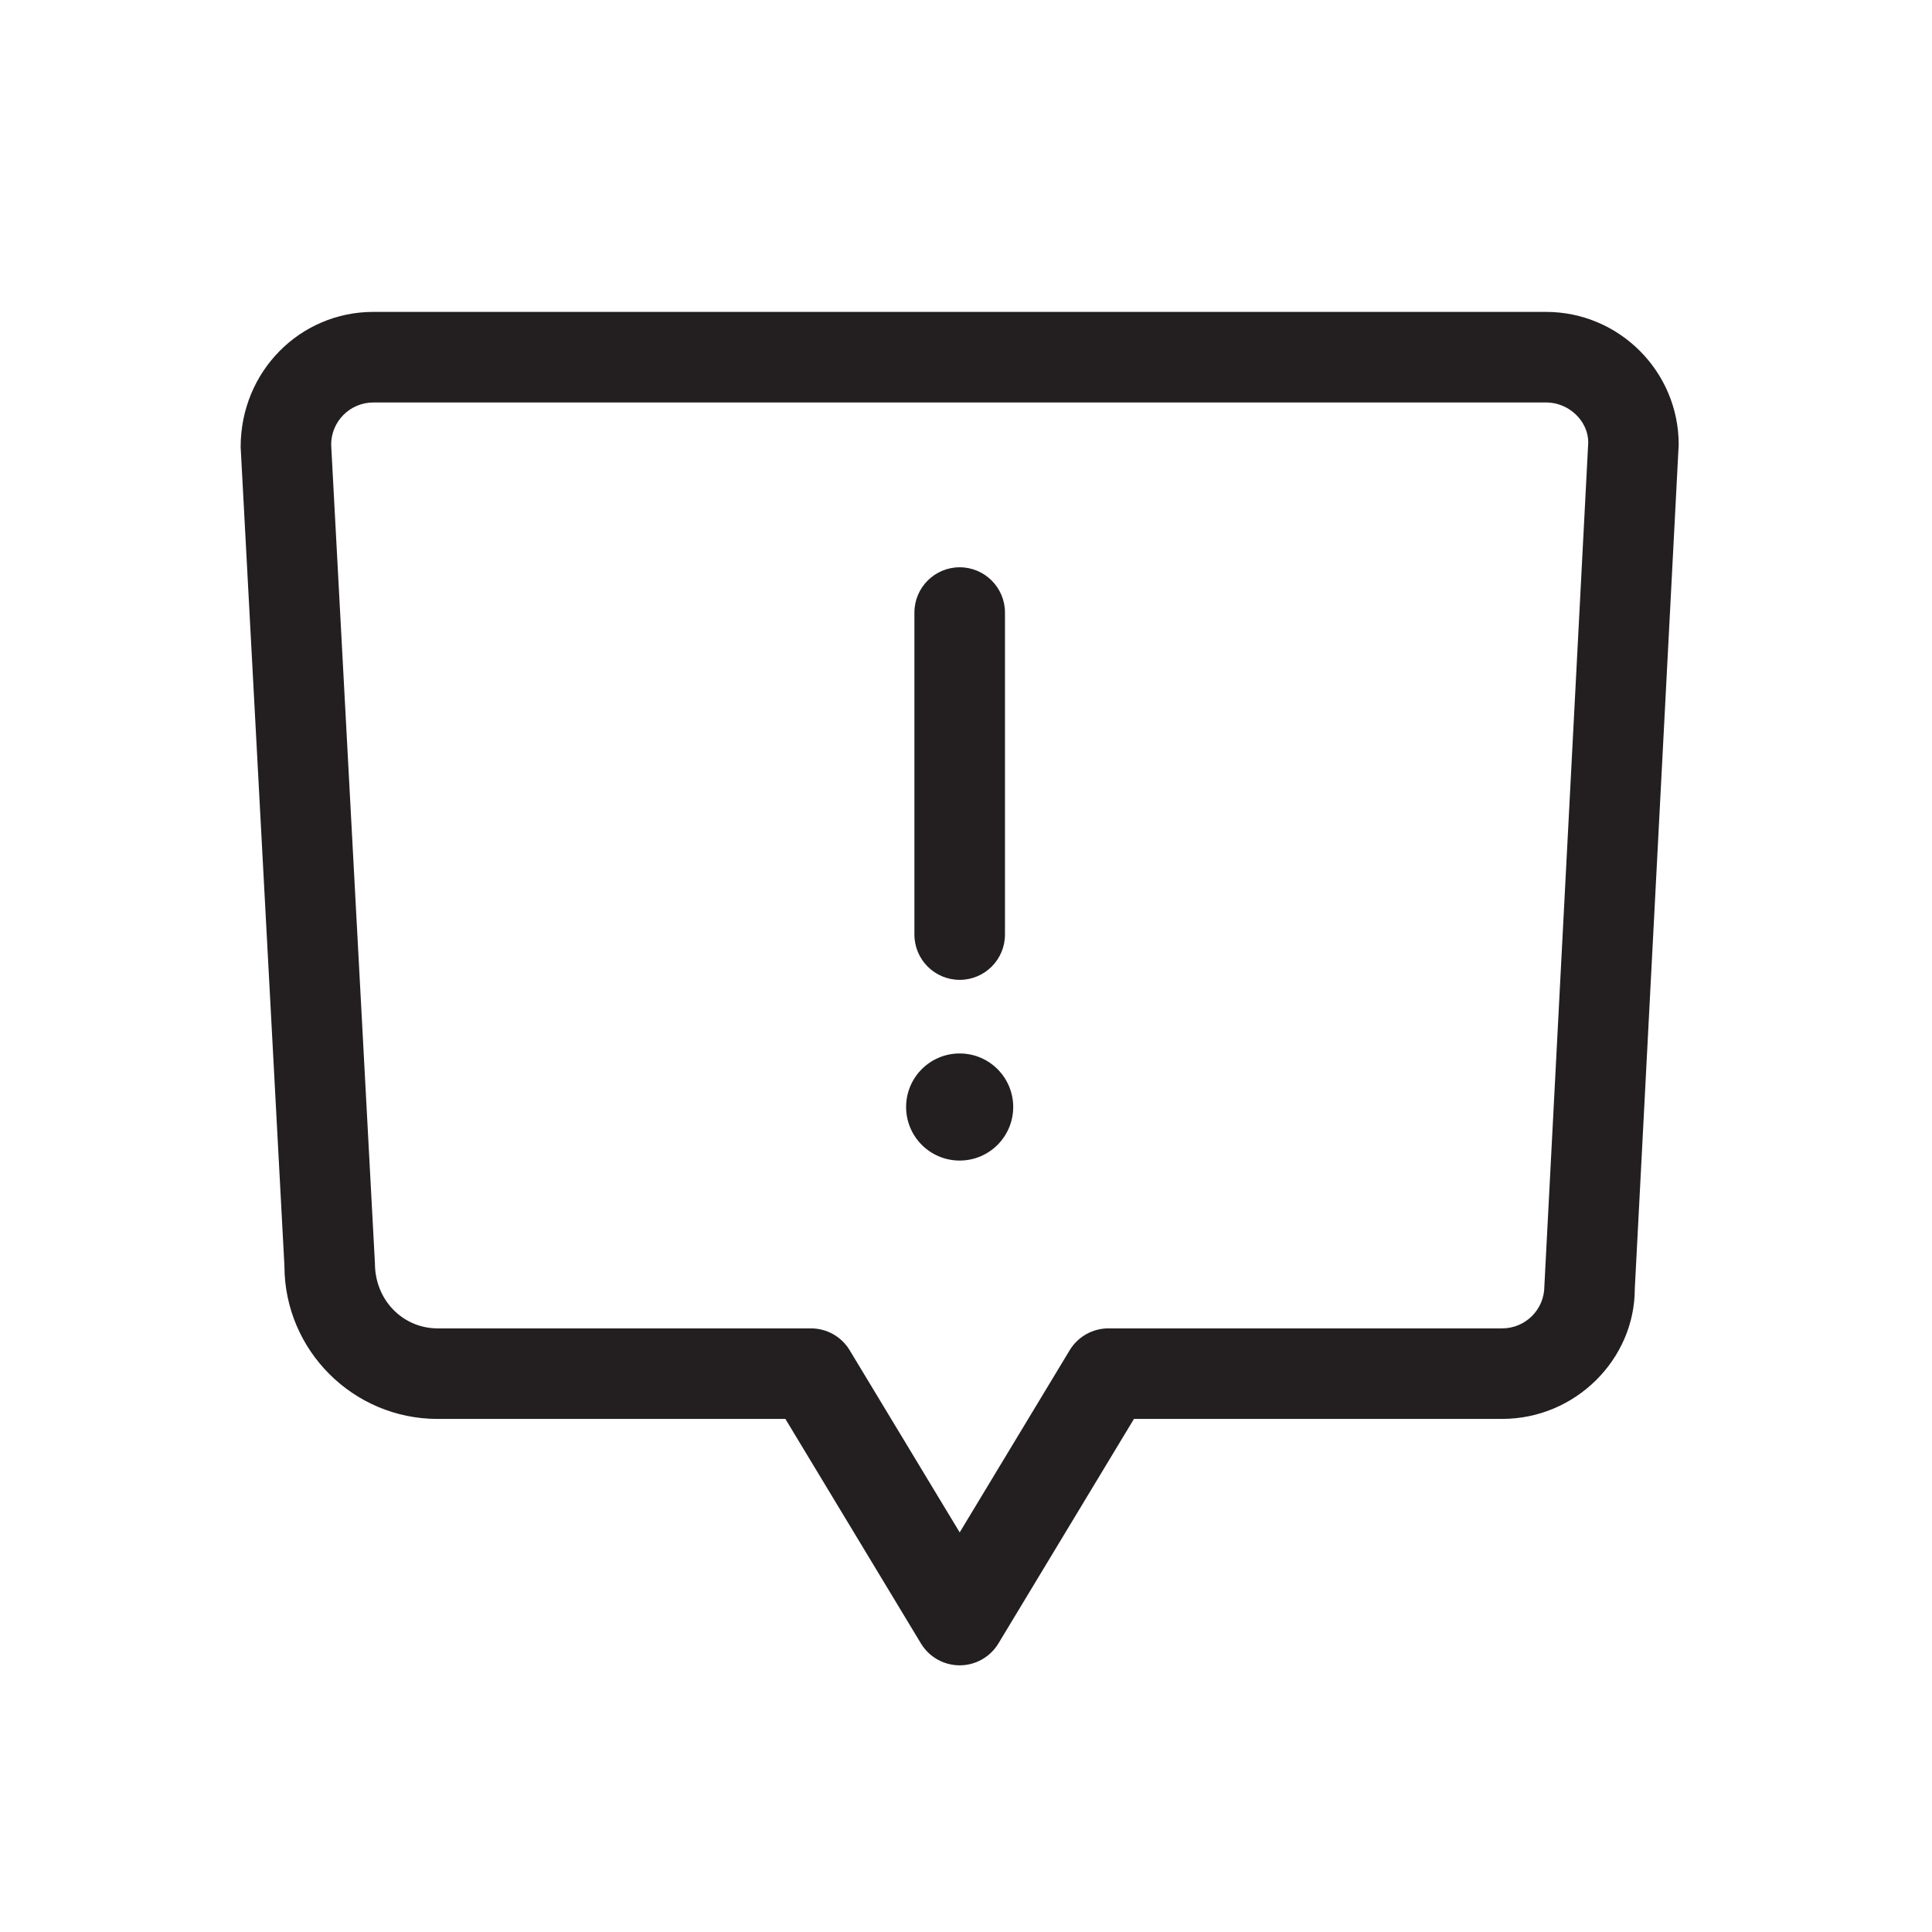
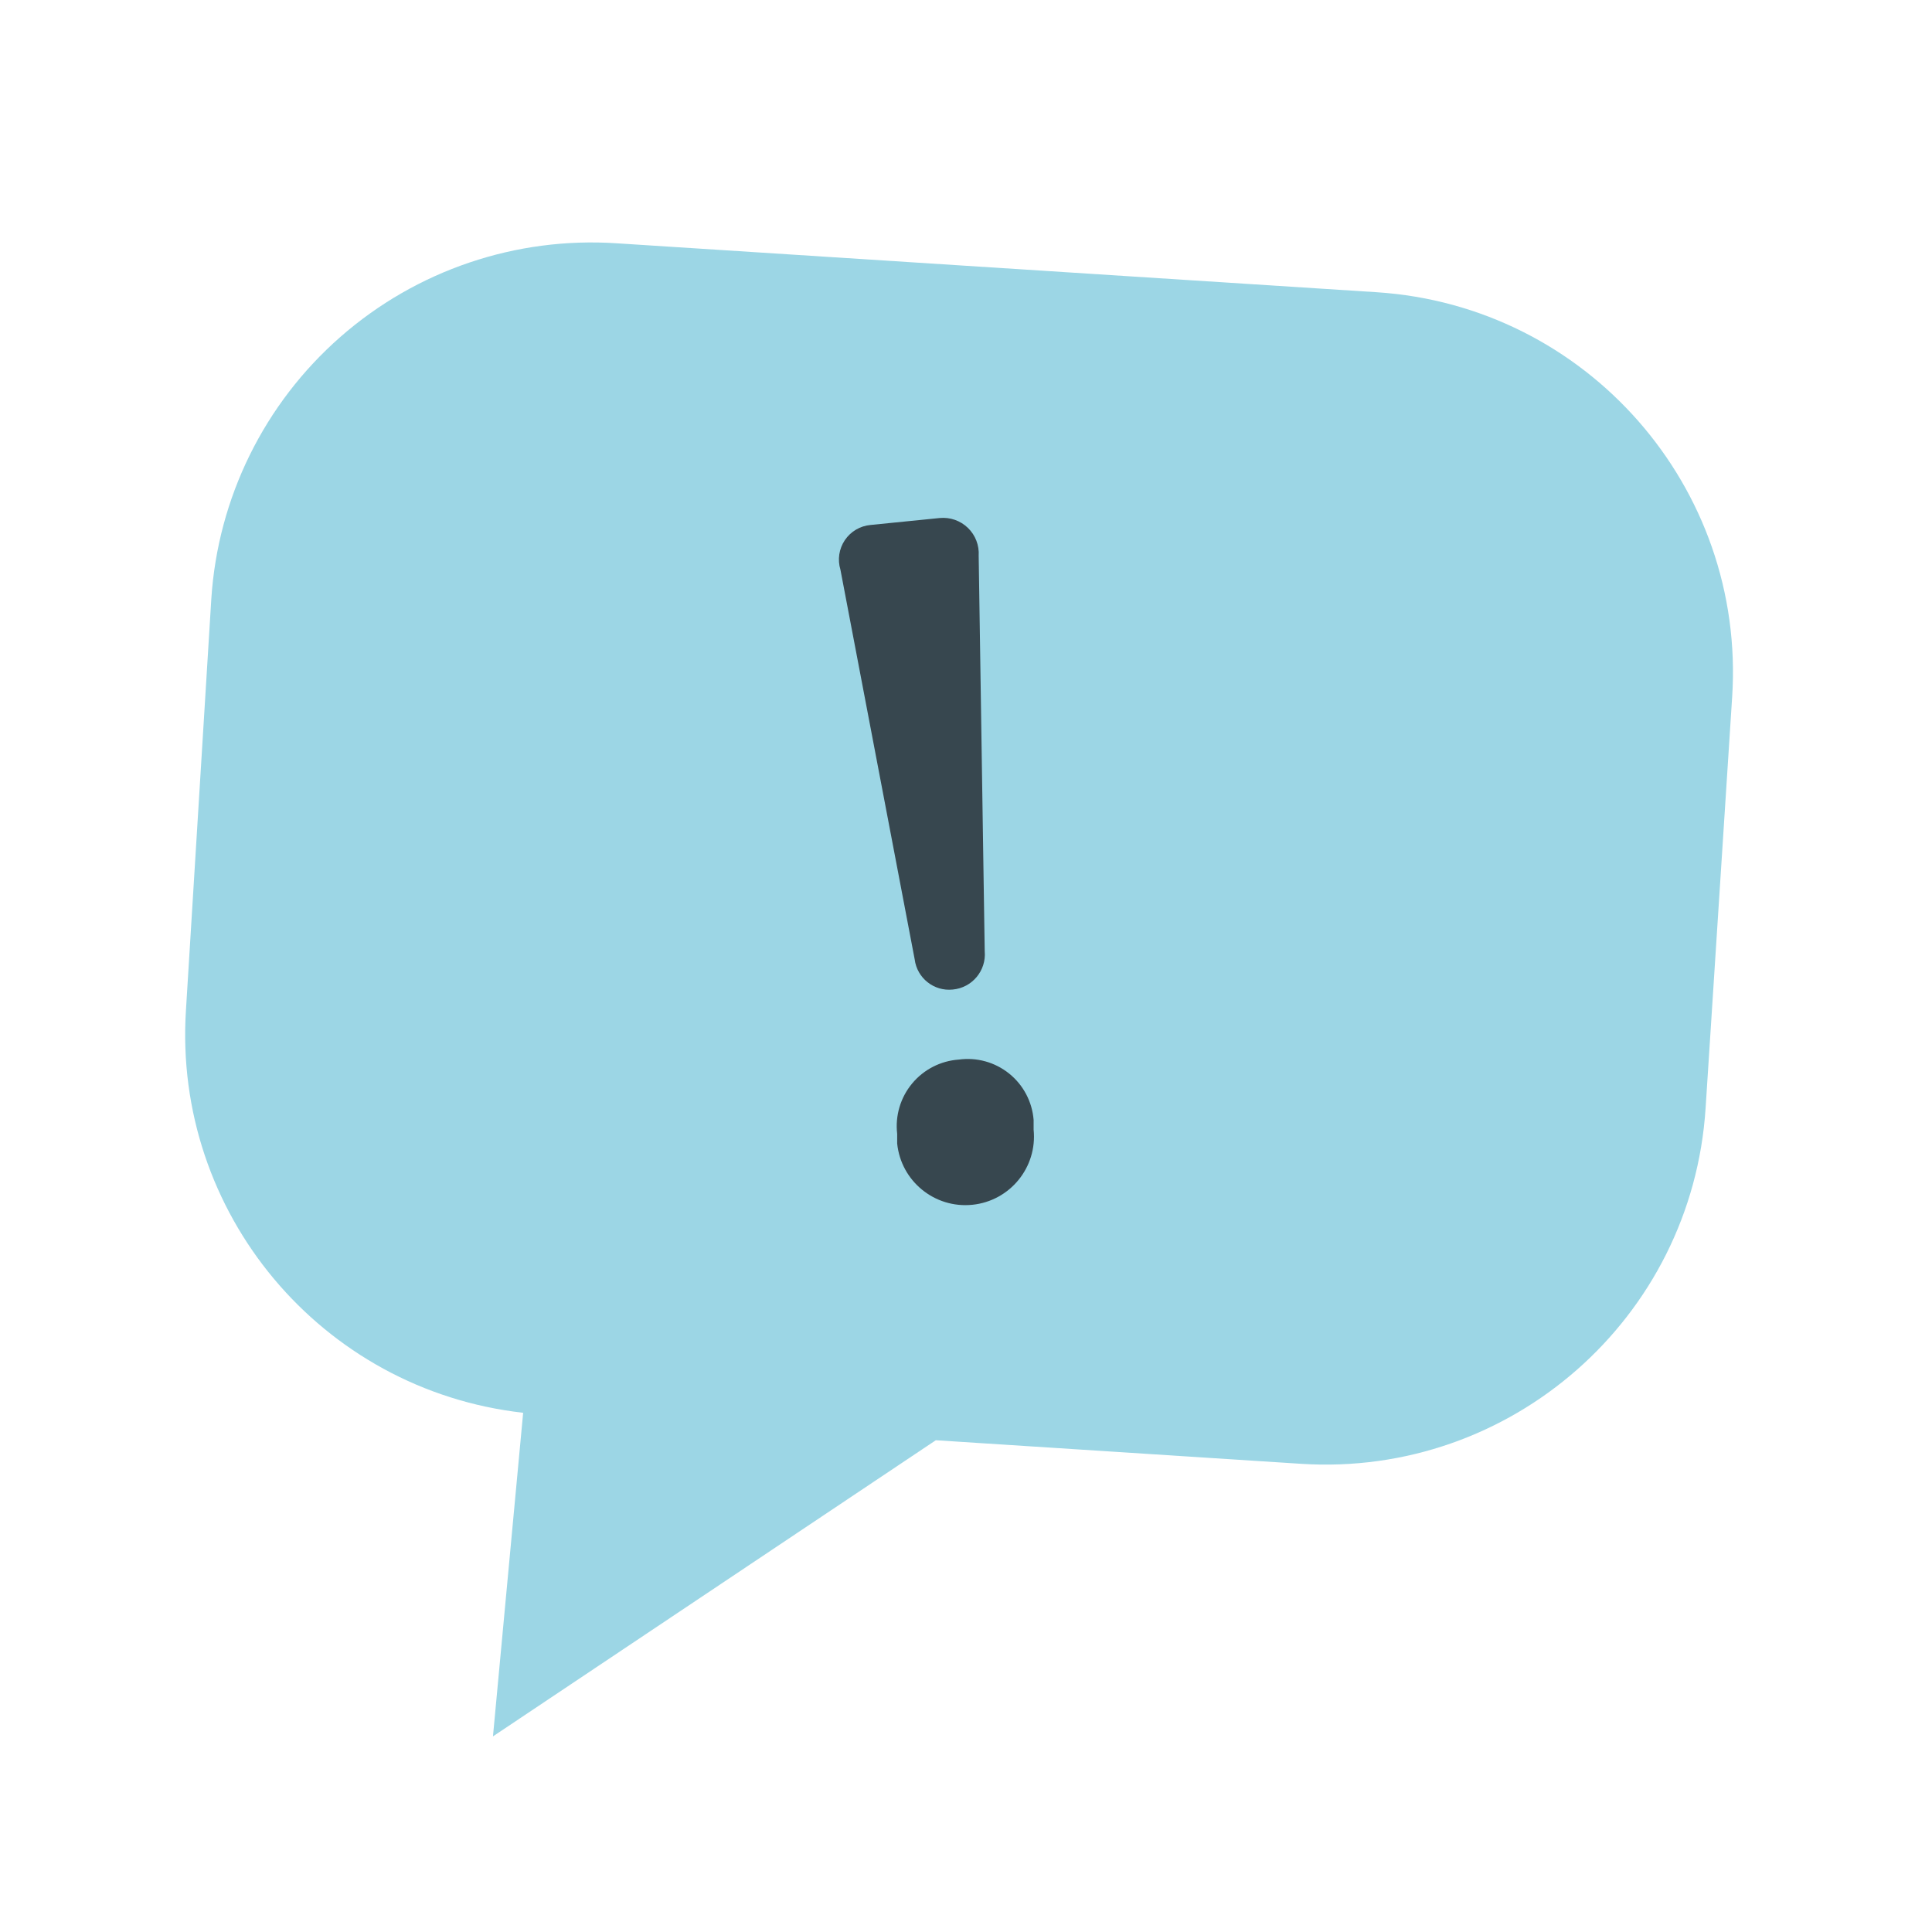
- <svg xmlns="http://www.w3.org/2000/svg" version="1.1" x="0px" y="0px" viewBox="0 0 64 64" style="enable-background:new 0 0 64 64;" xml:space="preserve">
-   <g id="advocacy">
-     <g id="XMLID_580_">
-       <path style="fill:#231F20;" d="M31.791,55.166c-0.525,0-1.013-0.274-1.284-0.725l-4.49-7.437H14.496    c-2.798,0-5.074-2.275-5.074-5.073l-1.45-27.122c-0.002-2.504,1.97-4.477,4.394-4.477h38.847c2.424,0,4.396,1.973,4.396,4.396    l-1.454,27.958c0.002,2.346-1.97,4.317-4.394,4.317H37.564l-4.489,7.437C32.803,54.89,32.316,55.166,31.791,55.166z     M12.366,13.333c-0.77,0-1.396,0.626-1.396,1.396l1.45,27.122c0.002,1.224,0.932,2.153,2.076,2.153h12.367    c0.525,0,1.013,0.274,1.284,0.725l3.644,6.034l3.643-6.034c0.271-0.449,0.759-0.725,1.284-0.725h13.045    c0.77,0,1.396-0.626,1.396-1.396l1.454-27.958c-0.002-0.692-0.628-1.318-1.398-1.318H12.366z" />
-     </g>
-     <g id="XMLID_477_">
-       <path style="fill:#231F20;" d="M31.791,32.459c-0.828,0-1.5-0.672-1.5-1.5V20.292c0-0.828,0.672-1.5,1.5-1.5s1.5,0.672,1.5,1.5    v10.667C33.291,31.787,32.619,32.459,31.791,32.459z" />
-     </g>
-     <g id="XMLID_474_">
-       <circle style="fill:#231F20;" cx="31.79" cy="36.671" r="1.774" />
-     </g>
-   </g>
-   <g id="Layer_1">
- </g>
+ <svg xmlns="http://www.w3.org/2000/svg" id="Layer_1" data-name="Layer 1" viewBox="0 0 64 64">
+   <rect x="0.57" width="64" height="64" style="fill:none" />
+   <path d="M45.6,9.68,20.44,8.06A12.62,12.62,0,0,0,7,19.84L6.16,33.46A12.61,12.61,0,0,0,17.33,46.8l-1,10.72L31,47.71l12.09.78A12.62,12.62,0,0,0,56.5,36.71l.88-13.62A12.62,12.62,0,0,0,45.6,9.68Z" style="fill:#9cd6e5" />
+   <path d="M27.84,18.87a1.15,1.15,0,0,1,1-1.48l2.29-.23a1.18,1.18,0,0,1,1.29,1.25l.2,13.1a1.17,1.17,0,0,1-1.06,1.27,1.15,1.15,0,0,1-1.26-1ZM31.76,35.1a2.19,2.19,0,0,1,2.48,2l0,.32a2.27,2.27,0,0,1-4.52.46l0-.32A2.21,2.21,0,0,1,31.76,35.1Z" style="fill:#37474f" />
</svg>
